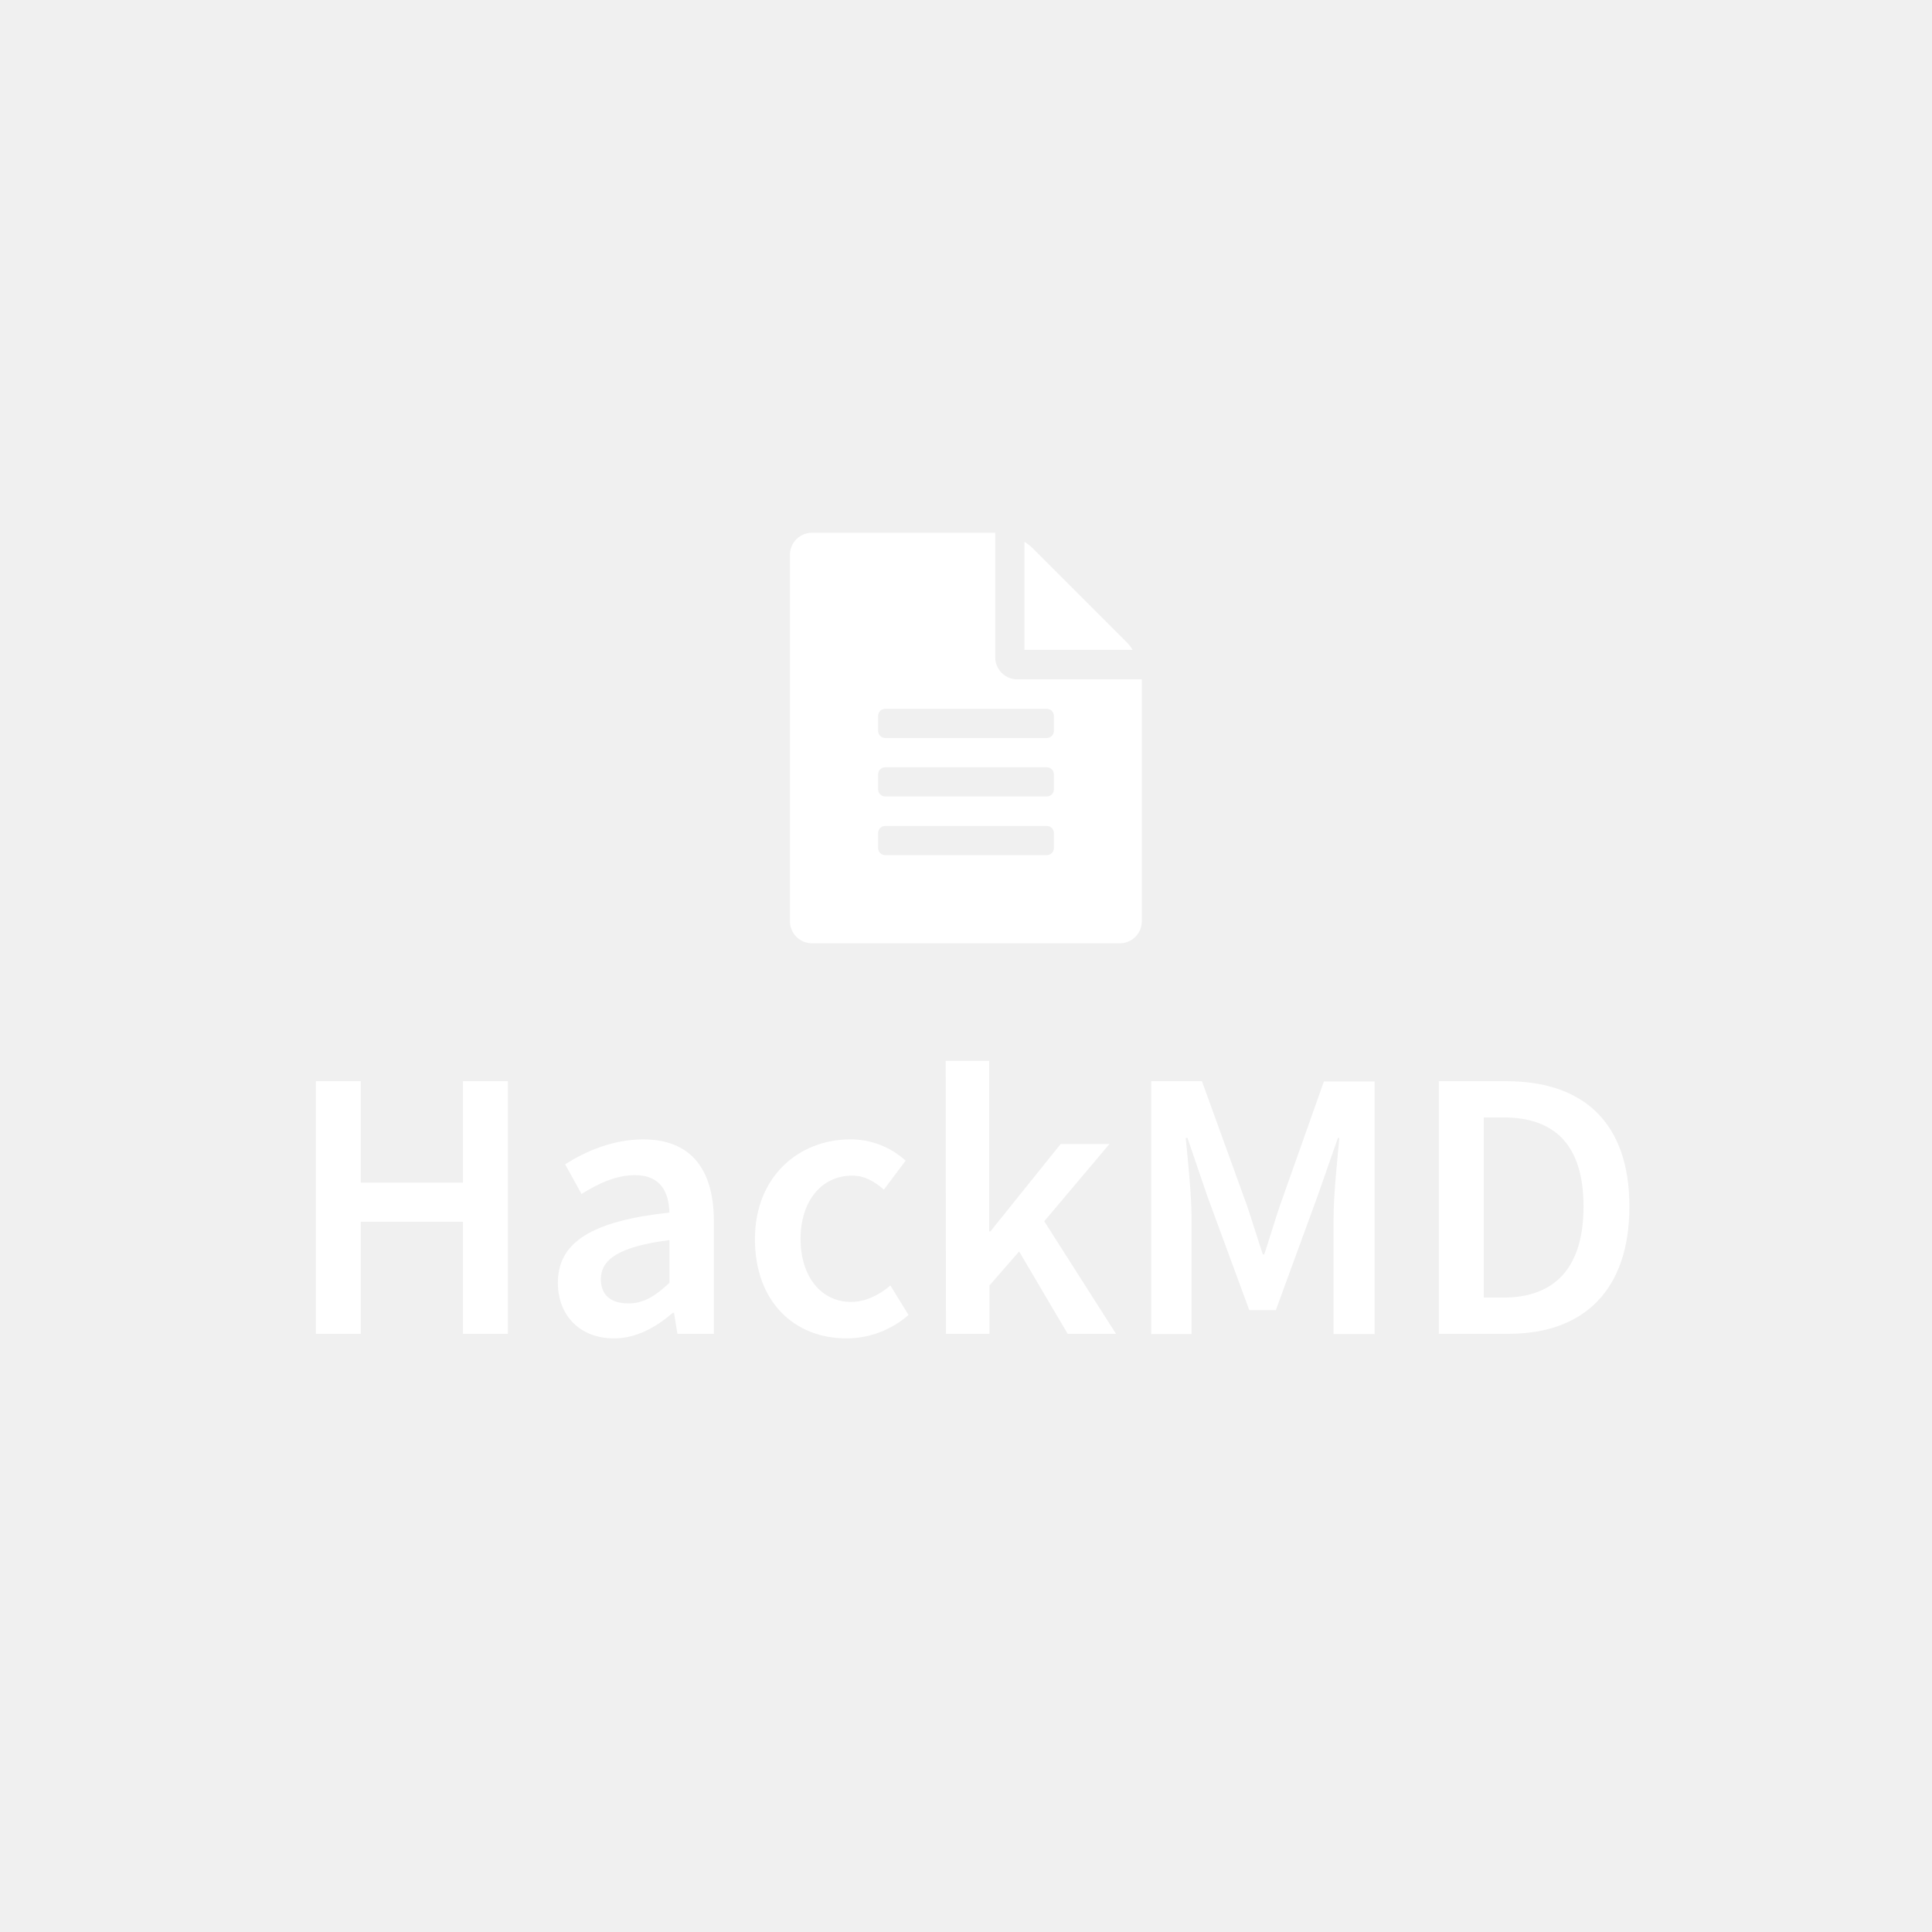
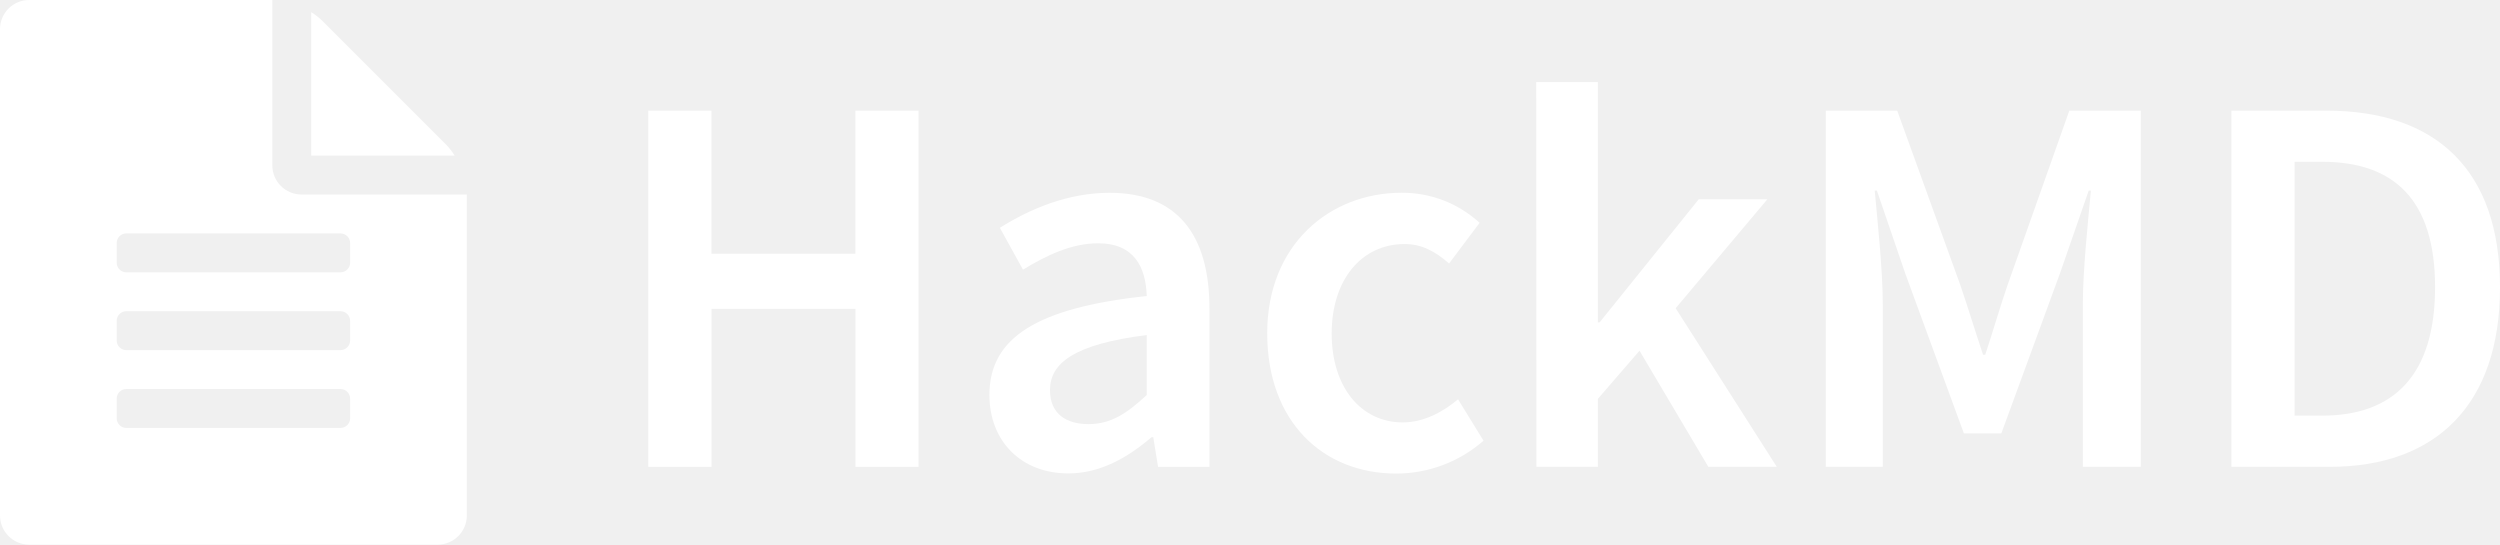
- <svg xmlns="http://www.w3.org/2000/svg" version="1.1" id="圖層_1" x="0px" y="0px" viewBox="0 0 800 800" style="enable-background:new 0 0 800 800;" xml:space="preserve">
-   <style type="text/css">
- 	.st0{fill:#FFFFFF;}
- </style>
-   <path class="st0" d="M472.8,281.3v100.2c0,5-4.1,9.1-9.1,9.1H336.2c-5,0-9.1-4.1-9.1-9.1V229.7c0-5,4.1-9.1,9.1-9.1h75.9v51.6  c0,5,4.1,9.1,9.1,9.1L472.8,281.3z M436.4,296.5c0-1.7-1.3-3-3-3h-66.8c-1.7,0-3,1.3-3,3v6.1c0,1.7,1.3,3,3,3h66.8c1.7,0,3-1.3,3-3  L436.4,296.5z M436.4,320.7c0-1.7-1.3-3-3-3h-66.8c-1.7,0-3,1.3-3,3v6.1c0,1.7,1.3,3,3,3h66.8c1.7,0,3-1.3,3-3L436.4,320.7z   M436.4,345c0-1.7-1.3-3-3-3h-66.8c-1.7,0-3,1.3-3,3v6.1c0,1.7,1.3,3,3,3h66.8c1.7,0,3-1.3,3-3L436.4,345z M469,269.1h-44.8v-44.8  c1.2,0.8,2.4,1.7,3.4,2.7l38.7,38.7C467.4,266.8,468.3,267.9,469,269.1z" />
-   <path class="st0" d="M130.8,447.7h18.6v42h42.3v-42h18.6v104.6h-18.6v-46.4h-42.3v46.4h-18.6V447.7z" />
-   <path class="st0" d="M231,531.2c0-16.8,14-25.6,46.2-29.1c-0.3-8.5-3.6-15.5-14.3-15.5c-7.8,0-15.2,3.5-22.1,7.8l-6.8-12.3  c8.6-5.4,19.8-10.3,32.3-10.3c19.6,0,29.3,12.1,29.3,34v46.5h-15.1l-1.4-8.7h-0.5c-7,6-15.1,10.6-24.4,10.6  C240.4,554.2,231,544.9,231,531.2z M277.2,531.2v-17.7c-21.3,2.7-28.4,8.2-28.4,16.2c0,7,4.7,10,11.3,10  C266.5,539.8,271.4,536.6,277.2,531.2L277.2,531.2z" />
-   <path class="st0" d="M312.6,513.1c0-26.2,18.5-41.3,39.4-41.3c8.5-0.1,16.7,3.1,23,8.8l-9,12c-4.2-3.6-8.1-5.8-13.1-5.8  c-12.7,0-21.4,10.5-21.4,26.2s8.6,26.1,20.9,26.1c6.1,0,11.8-3,16.3-6.8l7.5,12.2c-7.1,6.2-16.2,9.7-25.7,9.7  C329,554.2,312.6,539.1,312.6,513.1z" />
-   <path class="st0" d="M391.6,439.3h18v70.6h0.5l29.1-36.2h20.2l-27,32l29.7,46.6h-20L422,518.2l-12.3,14.1v20h-18L391.6,439.3z" />
-   <path class="st0" d="M476.7,447.7h21l18.5,51.1c2.3,6.7,4.4,13.7,6.7,20.6h0.6c2.3-6.8,4.3-13.9,6.6-20.5l18.1-51.1h21v104.6h-17  v-47.9c0-9.7,1.5-23.6,2.4-33.3H554l-8.5,24.3l-17.2,47h-11l-17.3-47l-8.3-24.3H491c0.9,9.7,2.4,23.6,2.4,33.3v47.9h-16.7  L476.7,447.7z" />
-   <path class="st0" d="M595.8,447.7h27.9c32.1,0,51,17.3,51,51.9s-18.9,52.7-50,52.7h-28.9V447.7z M622.5,537.3  c21,0,33.2-12,33.2-37.7s-12.1-36.9-33.2-36.9h-8.1v74.6H622.5z" />
+ <svg xmlns="http://www.w3.org/2000/svg" id="_圖層_1" data-name="圖層 1" viewBox="0 0 642.63 140">
+   <defs>
+     <style>
+       .cls-1 {
+         fill: #fff;
+       }
+     </style>
+   </defs>
+   <path class="cls-1" d="m120,50v82.5c0,4.14-3.36,7.5-7.5,7.5H7.5c-4.14,0-7.5-3.36-7.5-7.5h0V7.5C0,3.36,3.36,0,7.5,0h62.5v42.5c0,4.14,3.36,7.5,7.5,7.5h42.5Zm-30,12.5c.02-1.36-1.08-2.48-2.44-2.5-.02,0-.04,0-.06,0h-55c-1.36-.02-2.48,1.06-2.5,2.42,0,.03,0,.05,0,.08v5c-.02,1.36,1.08,2.48,2.44,2.5.02,0,.04,0,.06,0h55c1.37.01,2.49-1.09,2.5-2.46,0-.01,0-.03,0-.04v-5Zm0,20c.02-1.36-1.08-2.48-2.44-2.5-.02,0-.04,0-.06,0h-55c-1.36-.02-2.48,1.06-2.5,2.42,0,.03,0,.05,0,.08v5c-.02,1.36,1.08,2.48,2.44,2.5.02,0,.04,0,.06,0h55c1.37.01,2.49-1.09,2.5-2.46,0-.01,0-.03,0-.04v-5Zm0,20c.02-1.36-1.08-2.48-2.44-2.5-.02,0-.04,0-.06,0h-55c-1.36-.02-2.48,1.06-2.5,2.42,0,.03,0,.05,0,.08v5c-.02,1.36,1.08,2.48,2.44,2.5.02,0,.04,0,.06,0h55c1.37.01,2.49-1.09,2.5-2.46,0-.01,0-.03,0-.04v-5Zm26.87-62.5h-36.87V3.12c1.01.63,1.95,1.36,2.81,2.19l31.87,31.87c.83.86,1.56,1.8,2.19,2.82h0Z" />
+   <path class="cls-1" d="m166.64,28.44h16.24v36.79h37V28.44h16.23v91.56h-16.21v-40.6h-37v40.6h-16.26V28.44Z" />
+   <path class="cls-1" d="m254.33,101.52c0-14.73,12.21-22.4,40.44-25.43-.23-7.39-3.2-13.55-12.49-13.55-6.83,0-13.27,3.08-19.32,6.78l-5.94-10.76c7.56-4.76,17.31-9,28.23-9,17.19,0,25.64,10.58,25.64,29.73v40.72h-13.21l-1.23-7.62h-.45c-6.16,5.26-13.22,9.3-21.34,9.3-12.04.04-20.33-8.19-20.33-20.17Zm40.44,0v-15.4c-18.65,2.35-24.87,7.22-24.87,14.16,0,6.08,4.15,8.74,9.91,8.74s9.86-2.75,14.93-7.45l.03-.05Z" />
+   <path class="cls-1" d="m325.74,85.67c0-22.91,16.19-36.12,34.5-36.12,7.44-.06,14.62,2.7,20.1,7.73l-7.85,10.45c-3.64-3.19-7.11-5-11.42-5-11.09,0-18.76,9.18-18.76,23s7.56,22.85,18.26,22.85c5.37,0,10.3-2.64,14.22-5.94l6.55,10.64c-6.21,5.45-14.19,8.45-22.45,8.45-18.76,0-33.15-13.27-33.15-36.06Z" />
+   <path class="cls-1" d="m394.89,21.1h15.85v61.77h.44l25.48-31.64h17.64l-23.57,28,26,40.77h-17.6l-17.69-29.85-10.7,12.37v17.48h-15.8l-.05-98.9Z" />
+   <path class="cls-1" d="m469.32,28.44h18.36l16.19,44.74c2,5.82,3.86,12,5.88,18h.56c2-6,3.75-12.16,5.77-18l15.84-44.74h18.37v91.56h-14.89v-41.89c0-8.46,1.28-20.64,2.07-29.12h-.56l-7.39,21.28-15.07,41.13h-9.63l-15.08-41.13-7.28-21.28h-.56c.78,8.48,2.07,20.66,2.07,29.12v41.89h-14.65V28.44Z" />
+   <path class="cls-1" d="m573.59,28.44h24.41c28.06,0,44.63,15.12,44.63,45.41s-16.57,46.15-43.79,46.15h-25.25V28.44Zm23.35,78.4c18.42,0,29-10.48,29-33s-10.59-32.25-29-32.25h-7.11v65.24h7.11Z" />
</svg>
